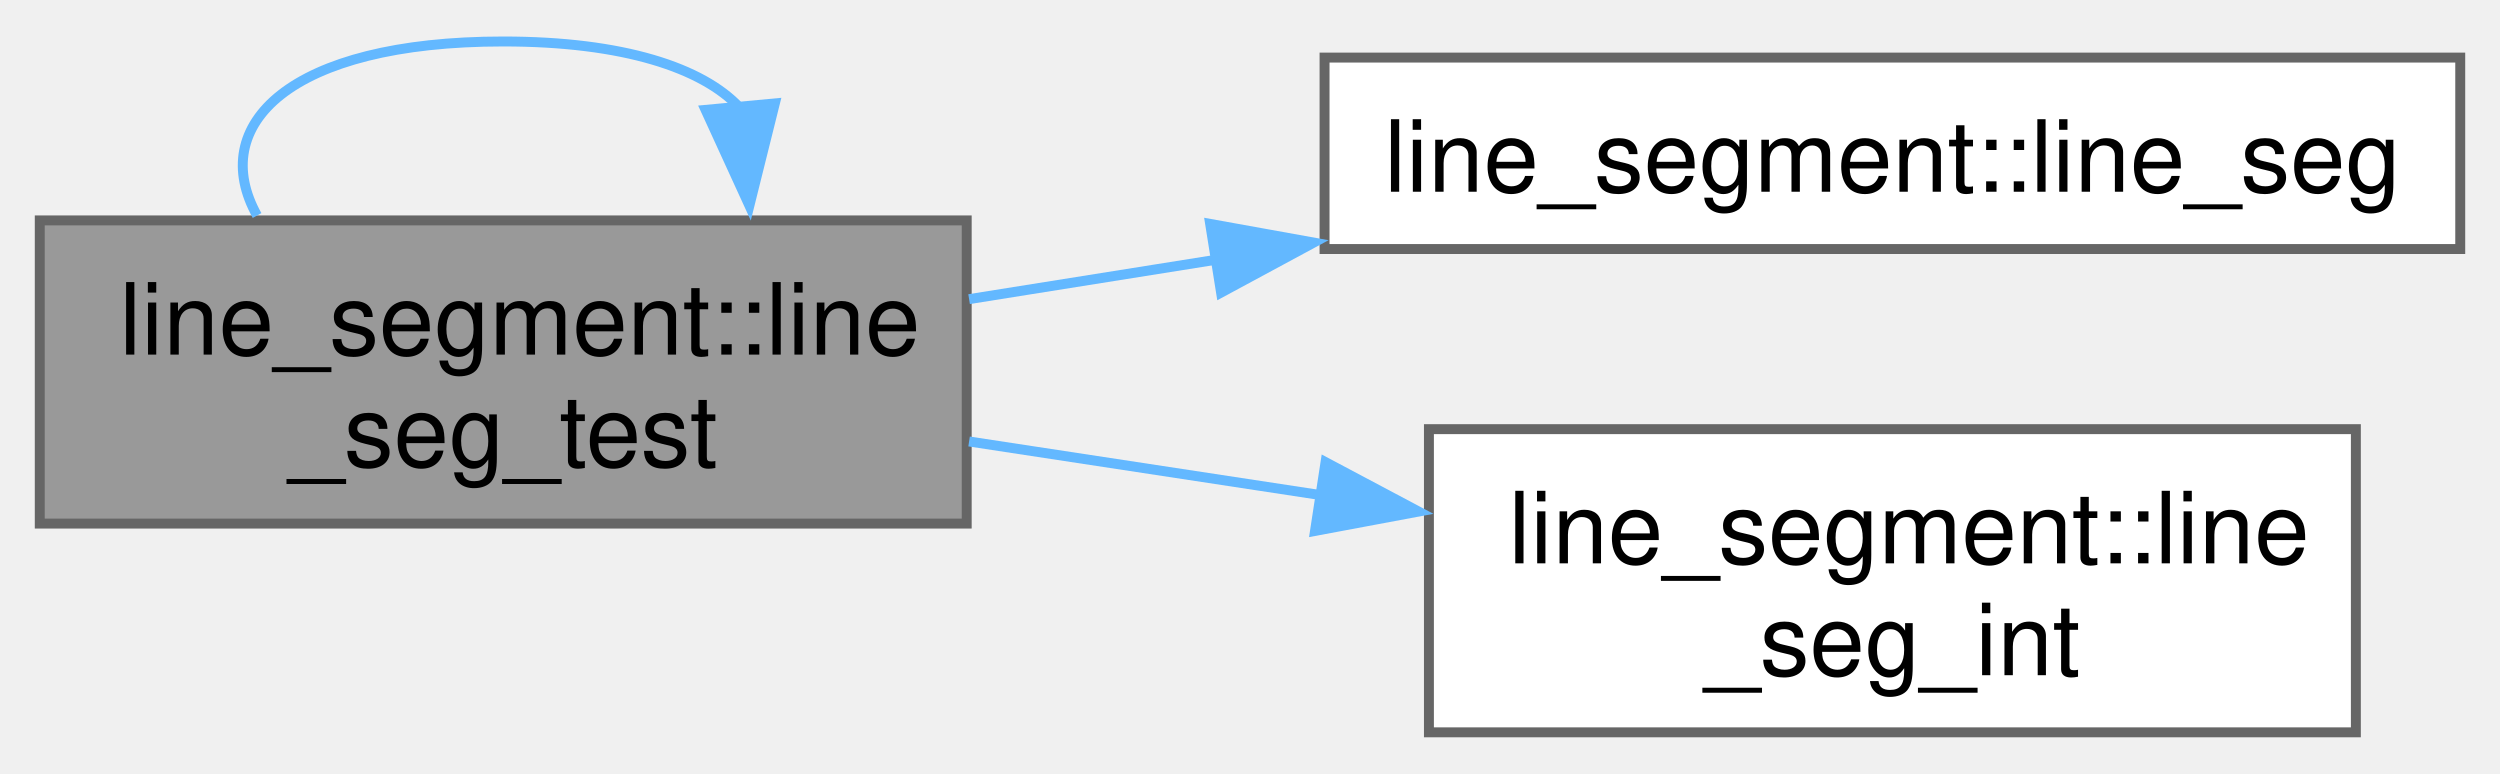
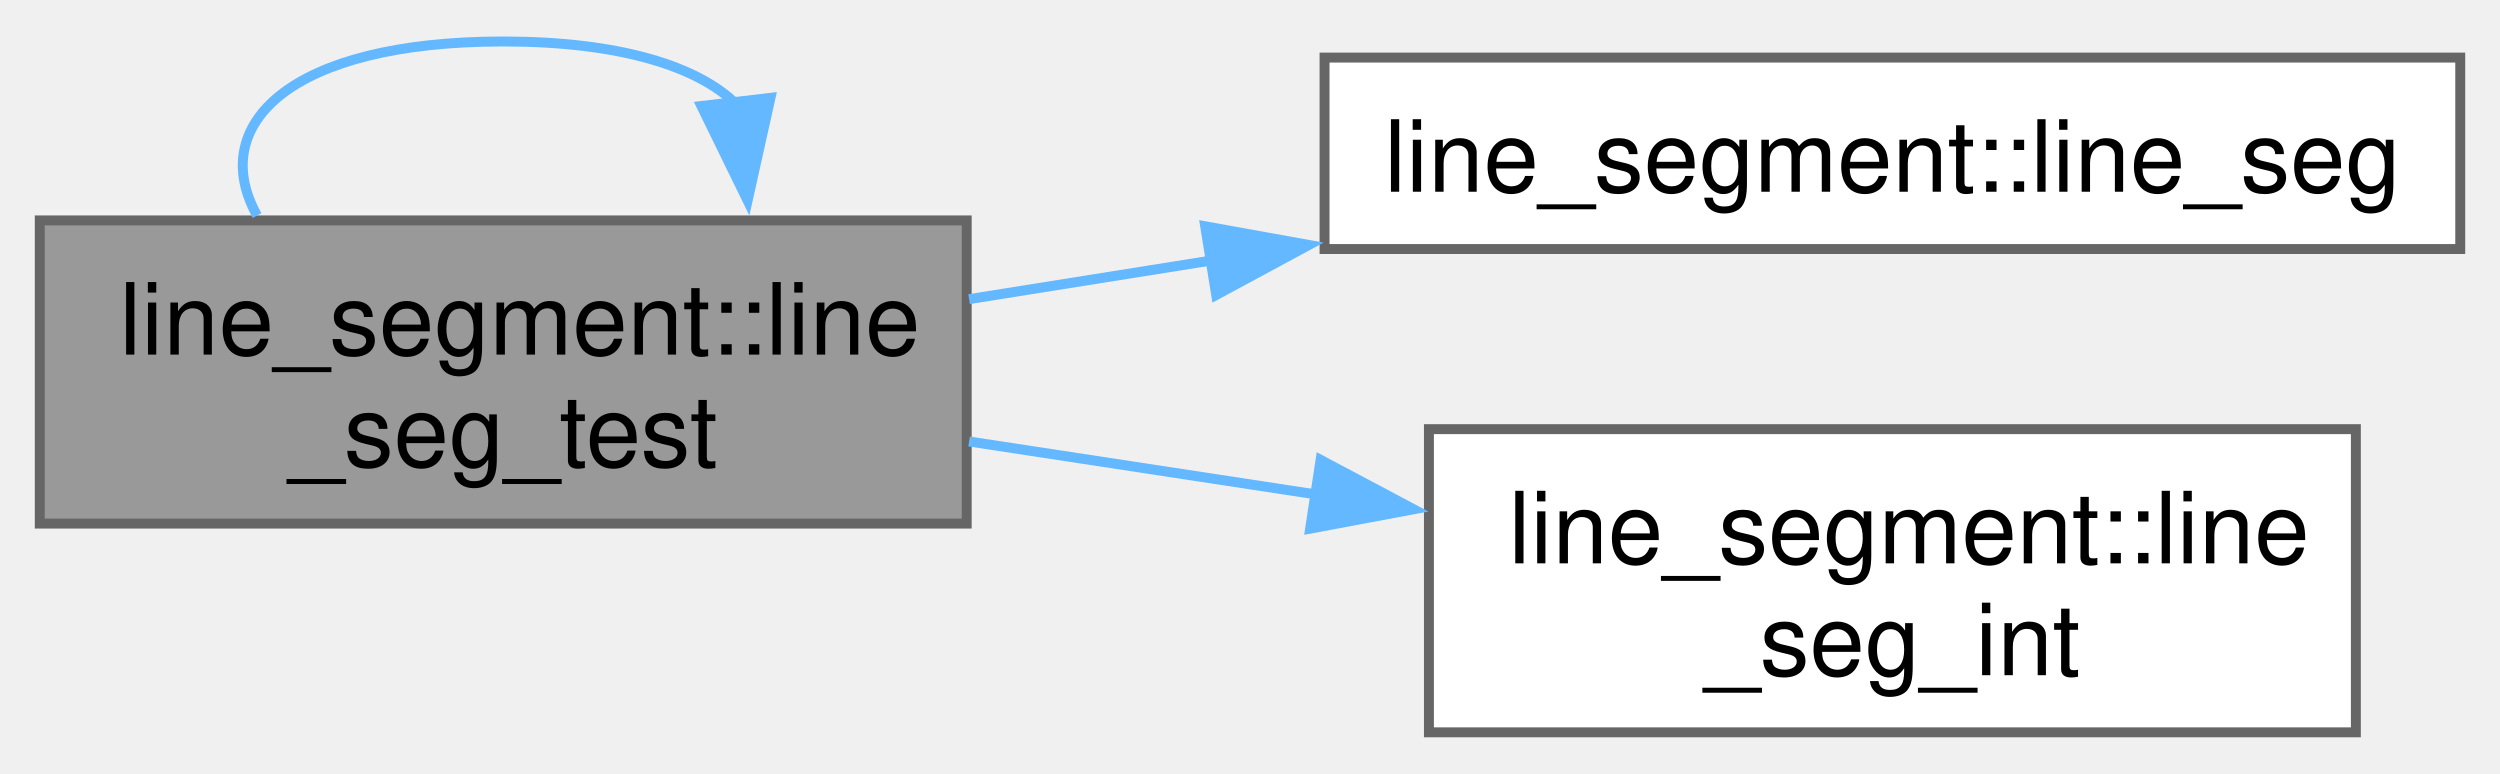
<svg xmlns="http://www.w3.org/2000/svg" xmlns:xlink="http://www.w3.org/1999/xlink" width="252pt" height="78pt" viewBox="0.00 0.00 251.50 77.50">
  <g id="graph0" class="graph" transform="scale(1 1) rotate(0) translate(4 73.5)">
    <g id="Node000001" class="node">
      <g id="a_Node000001">
        <a xlink:title=" ">
          <polygon fill="#999999" stroke="#666666" points="93.25,-51.5 0,-51.5 0,-21 93.25,-21 93.25,-51.5" />
          <text text-anchor="start" x="8" y="-38" font-family="Helvetica,sans-Serif" font-size="10.00">line_segment::line</text>
          <text text-anchor="middle" x="46.62" y="-26.75" font-family="Helvetica,sans-Serif" font-size="10.00">_seg_test</text>
        </a>
      </g>
    </g>
    <g id="edge3_Node000001_Node000001" class="edge">
      <g id="a_edge3_Node000001_Node000001">
        <a xlink:title=" ">
-           <path fill="none" stroke="#63b8ff" d="M21.86,-51.99C16.81,-61.06 25.06,-69.5 46.62,-69.5 58.75,-69.5 66.67,-66.83 70.38,-62.88" />
-           <polygon fill="#63b8ff" stroke="#63b8ff" points="73.95,-63.27 71.39,-52.99 66.98,-62.62 73.95,-63.27" />
+           <path fill="none" stroke="#63b8ff" d="M21.86,-51.99C16.81,-61.06 25.06,-69.5 46.62,-69.5 58.42,-69.5 66.23,-66.97 70.06,-63.2" />
+           <polygon fill="#63b8ff" stroke="#63b8ff" points="73.51,-63.83 71.21,-53.49 66.56,-63.01 73.51,-63.83" />
        </a>
      </g>
    </g>
    <g id="Node000002" class="node">
      <g id="a_Node000002">
        <a xlink:href="../../d2/dcb/namespaceline__segment.html#aa63bfde0ff39e19622f7f5fe150e8b59" target="_top" xlink:title=" ">
          <polygon fill="white" stroke="#666666" points="243.5,-67.88 129.25,-67.88 129.25,-48.62 243.5,-48.62 243.5,-67.88" />
          <text text-anchor="middle" x="186.38" y="-54.38" font-family="Helvetica,sans-Serif" font-size="10.00">line_segment::line_seg</text>
        </a>
      </g>
    </g>
    <g id="edge1_Node000001_Node000002" class="edge">
      <g id="a_edge1_Node000001_Node000002">
        <a xlink:title=" ">
-           <path fill="none" stroke="#63b8ff" d="M93.49,-43.58C101.53,-44.86 110.03,-46.22 118.5,-47.57" />
-           <polygon fill="#63b8ff" stroke="#63b8ff" points="117.74,-51.15 128.16,-49.27 118.84,-44.24 117.74,-51.15" />
+           <path fill="none" stroke="#63b8ff" d="M93.49,-43.58C101.35,-44.83 109.66,-46.16 117.94,-47.48" />
+           <polygon fill="#63b8ff" stroke="#63b8ff" points="117.24,-50.91 127.67,-49.03 118.35,-44 117.24,-50.91" />
        </a>
      </g>
    </g>
    <g id="Node000003" class="node">
      <g id="a_Node000003">
        <a xlink:href="../../d2/dcb/namespaceline__segment.html#a5686dda904eede25b04410ebada585d3" target="_top" xlink:title=" ">
          <polygon fill="white" stroke="#666666" points="233,-30.5 139.75,-30.5 139.75,0 233,0 233,-30.5" />
          <text text-anchor="start" x="147.75" y="-17" font-family="Helvetica,sans-Serif" font-size="10.00">line_segment::line</text>
          <text text-anchor="middle" x="186.38" y="-5.75" font-family="Helvetica,sans-Serif" font-size="10.00">_seg_int</text>
        </a>
      </g>
    </g>
    <g id="edge2_Node000001_Node000003" class="edge">
      <g id="a_edge2_Node000001_Node000003">
        <a xlink:title=" ">
-           <path fill="none" stroke="#63b8ff" d="M93.49,-29.26C104.88,-27.52 117.21,-25.64 129.03,-23.84" />
-           <polygon fill="#63b8ff" stroke="#63b8ff" points="129.35,-27.18 138.71,-22.21 128.29,-20.26 129.35,-27.18" />
+           <path fill="none" stroke="#63b8ff" d="M93.49,-29.26C104.76,-27.54 116.96,-25.68 128.67,-23.89" />
+           <polygon fill="#63b8ff" stroke="#63b8ff" points="128.85,-27.41 138.21,-22.44 127.8,-20.49 128.85,-27.41" />
        </a>
      </g>
    </g>
  </g>
</svg>
